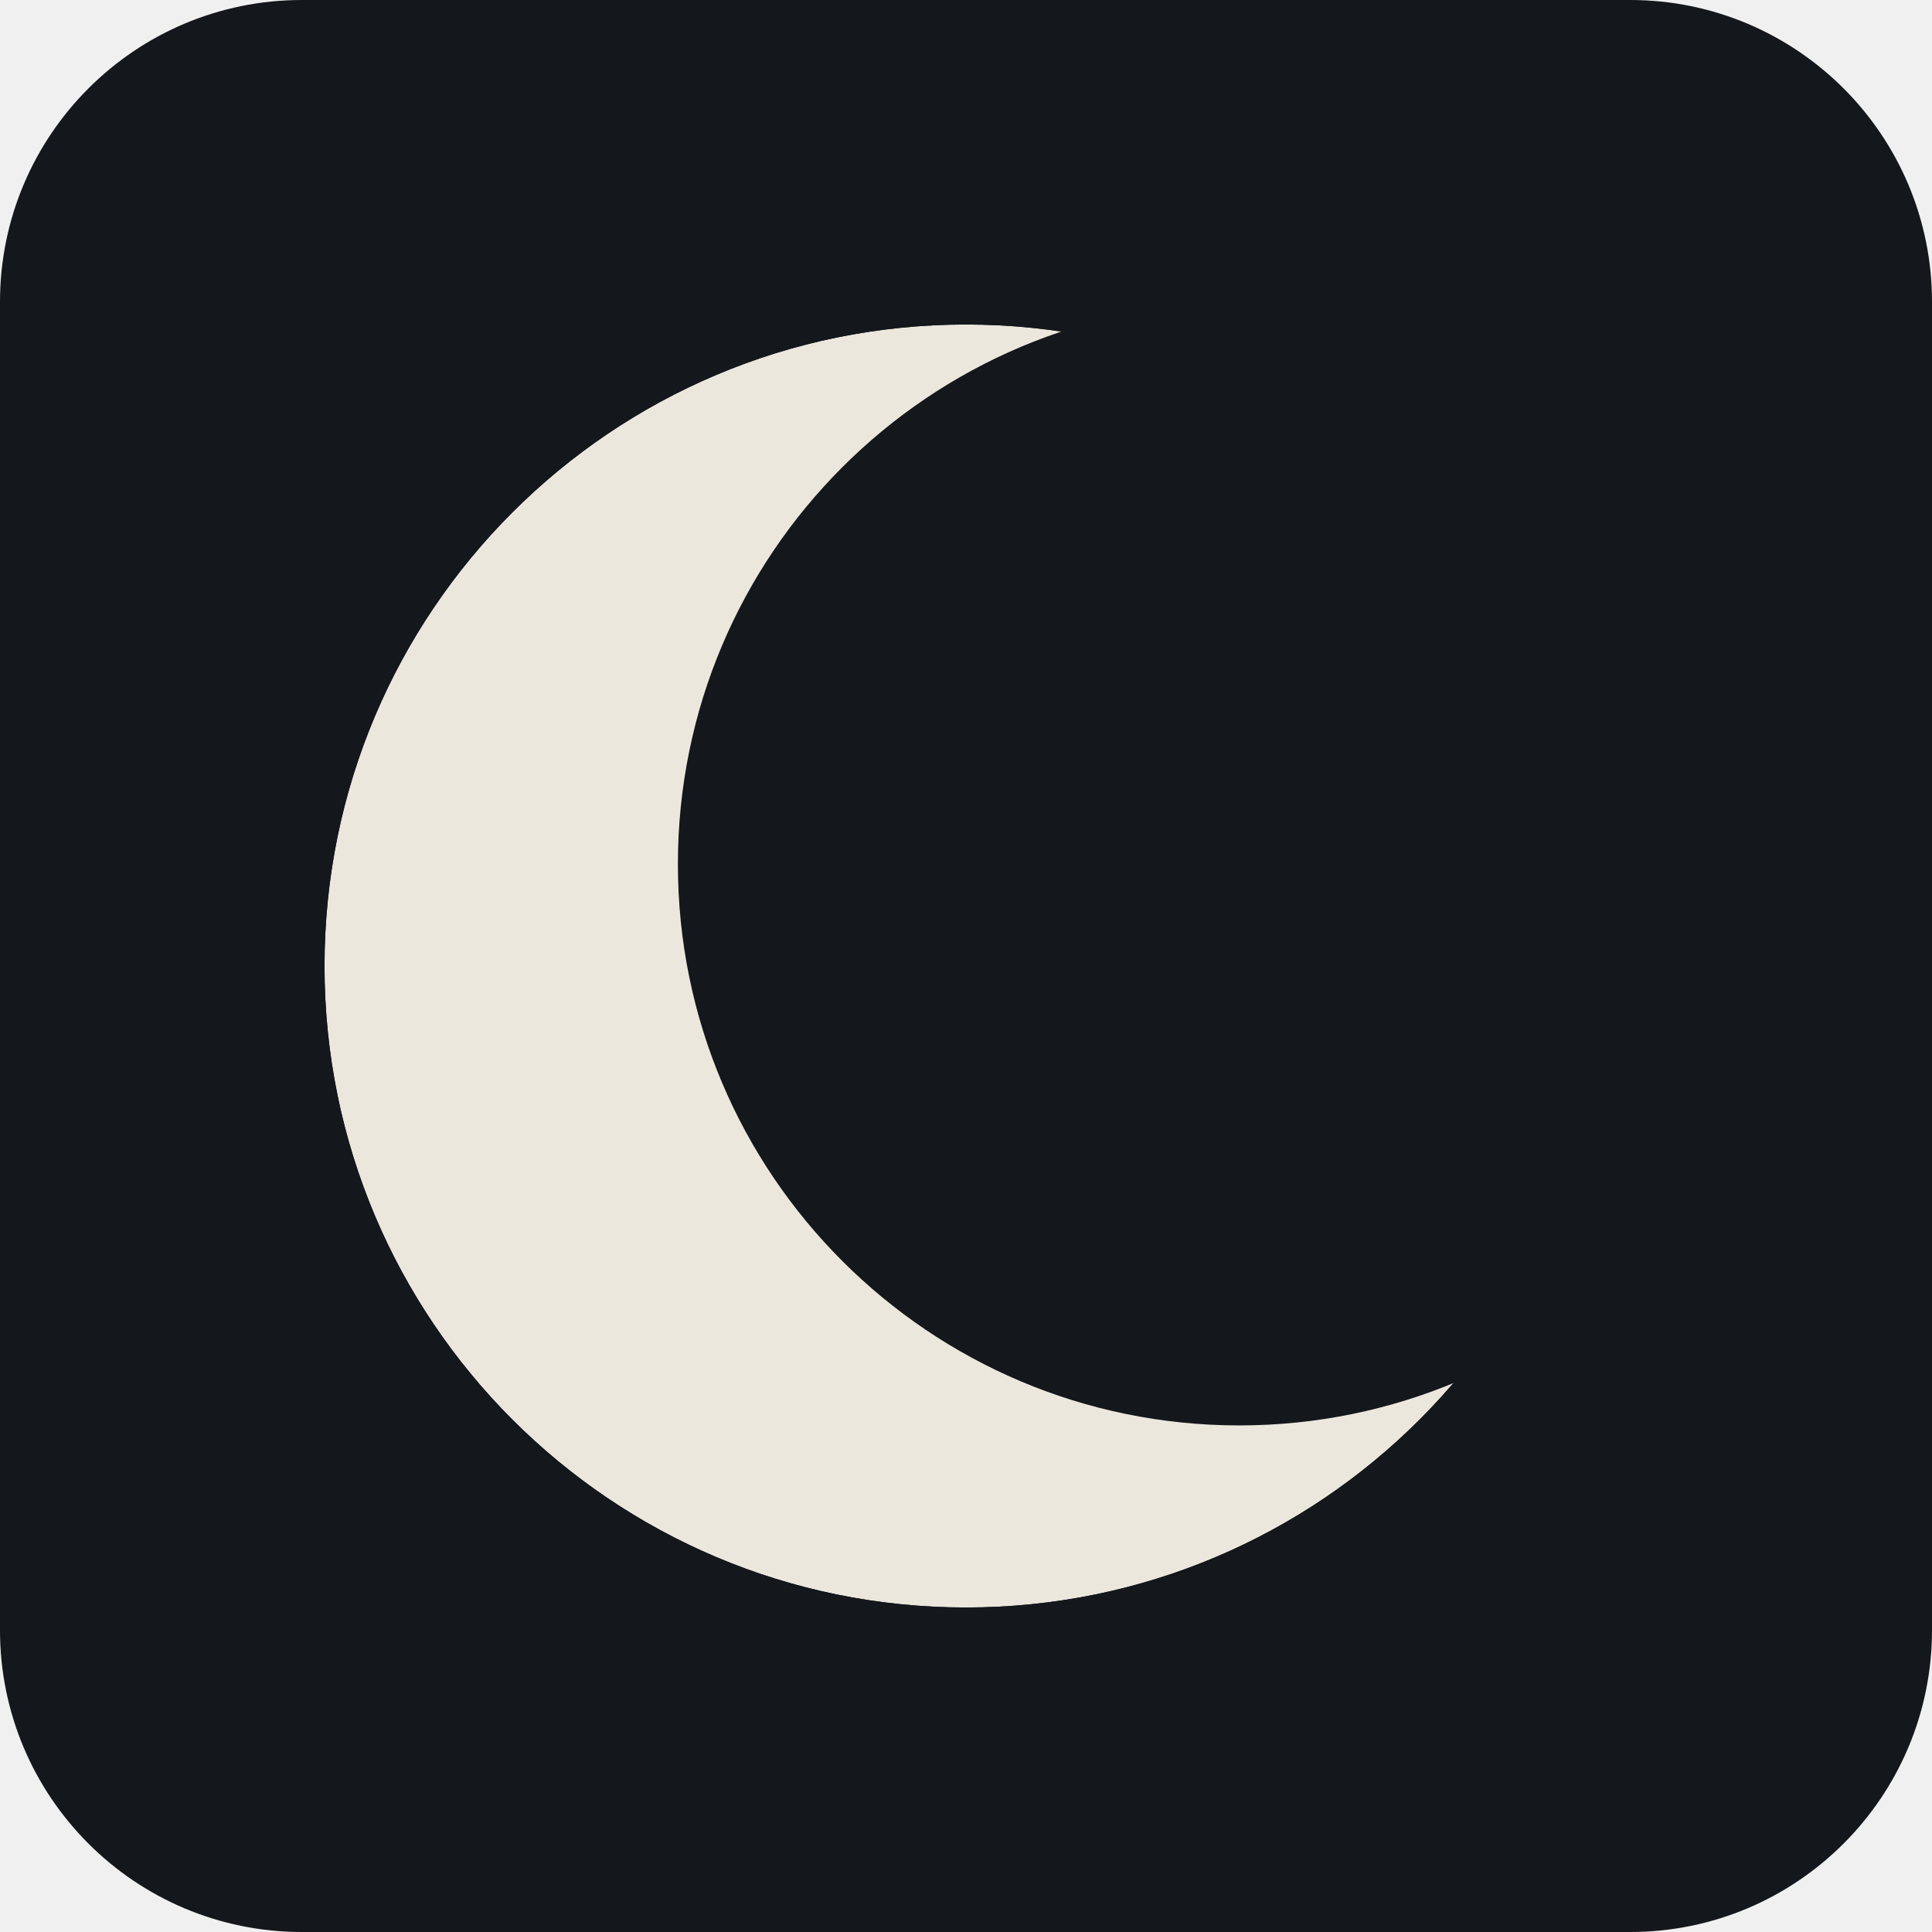
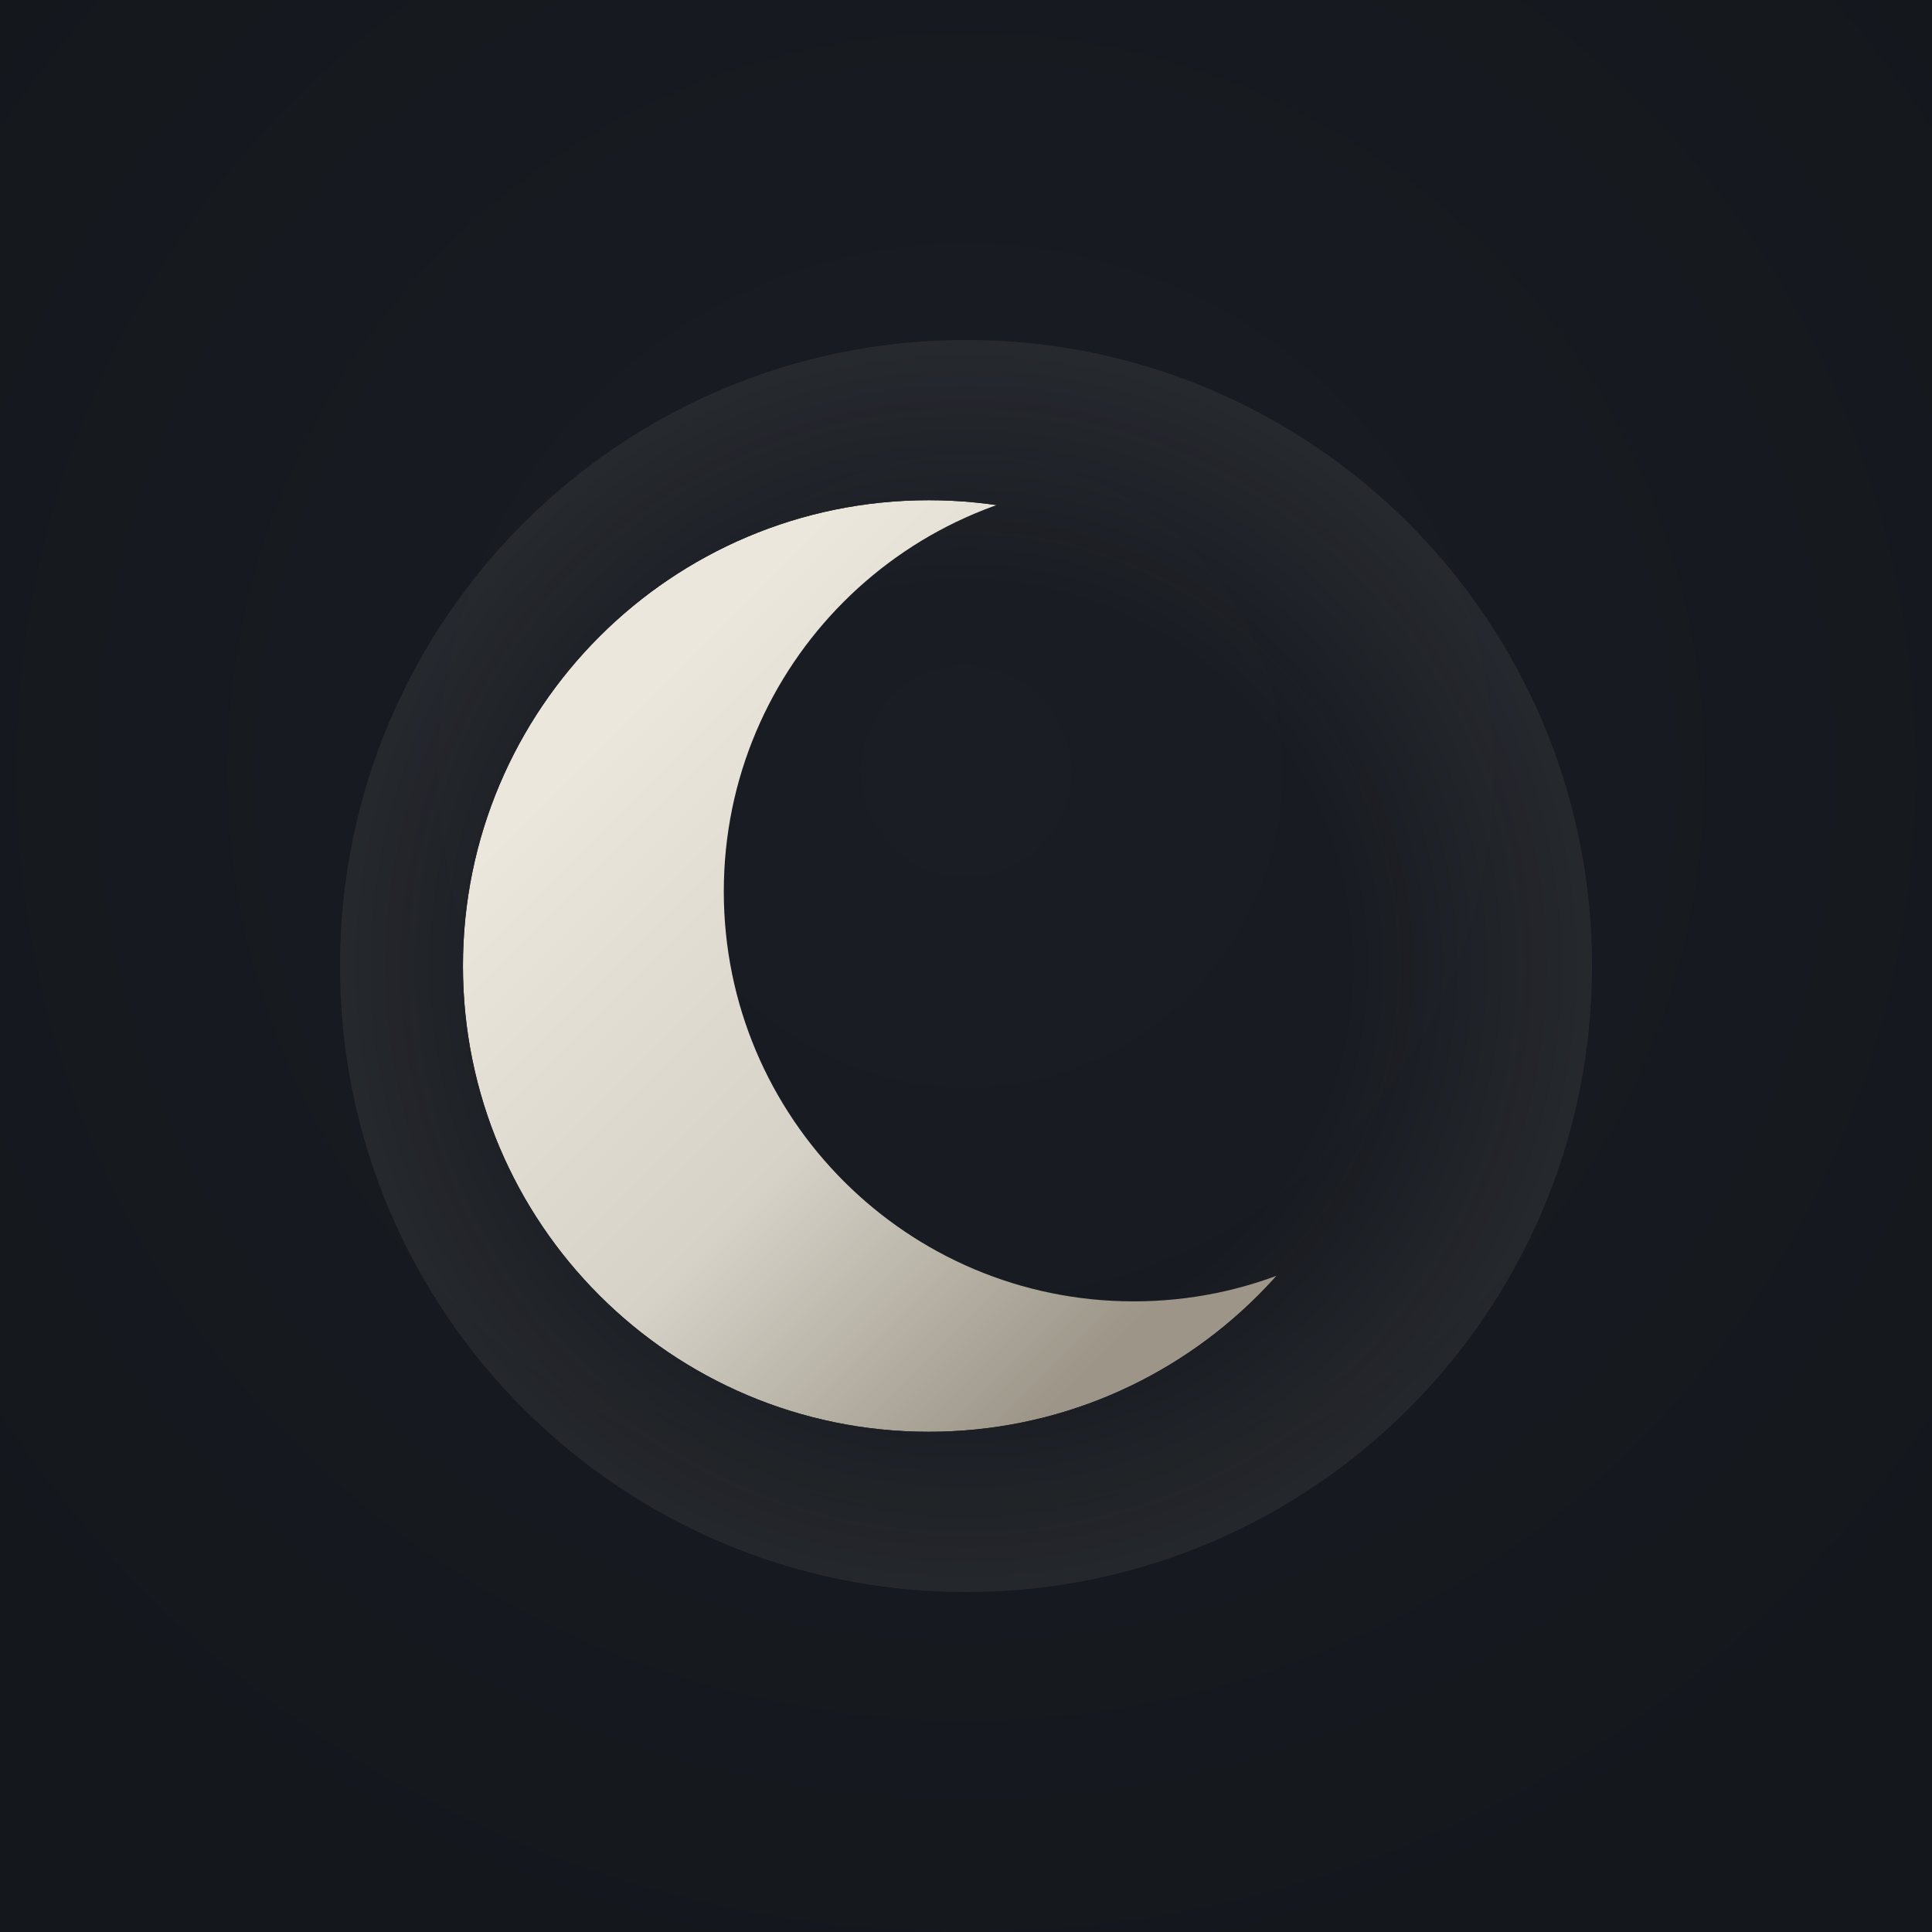
- <svg xmlns="http://www.w3.org/2000/svg" viewBox="0 0 512 512" role="img" aria-label="Barakah Hub">
+ <svg xmlns="http://www.w3.org/2000/svg" width="128" height="128" viewBox="0 0 128 128">
  <defs>
-     <mask id="cr">
-       <rect width="512" height="512" fill="black" />
-       <circle cx="256" cy="256" r="170" fill="white" />
-       <circle cx="328.4" cy="229" r="148.75" fill="black" />
-     </mask>
+     <radialGradient id="bg" cx="50%" cy="40%" r="65%">
+       <stop offset="0%" stop-color="#1a1d24" />
+       <stop offset="100%" stop-color="#14171c" />
+     </radialGradient>
+     <linearGradient id="cr" x1="20%" y1="20%" x2="80%" y2="80%">
+       <stop offset="0%" stop-color="#ebe7dd" />
+       <stop offset="55%" stop-color="#d6d2c7" />
+       <stop offset="100%" stop-color="#9c9588" />
+     </linearGradient>
+     <radialGradient id="glow" cx="50%" cy="50%" r="50%">
+       <stop offset="60%" stop-color="rgba(214,210,199,0.18)" stop-opacity="0" />
+       <stop offset="100%" stop-color="rgba(214,210,199,0.18)" stop-opacity="0.45" />
+     </radialGradient>
  </defs>
-   <rect width="512" height="512" rx="80" fill="#14171c" />
-   <circle cx="256" cy="256" r="170" fill="#ebe7dd" mask="url(#cr)" />
+   <rect width="128" height="128" fill="url(#bg)" />
+   <circle cx="64" cy="64" r="41.475" fill="url(#glow)" />
+   <g transform="translate(24.5 24.5)">
+     <svg width="79" height="79" viewBox="0 0 128 128">
+       <defs>
+         <mask id="crmask">
+           <rect width="128" height="128" fill="black" />
+           <circle cx="60" cy="64" r="50" fill="white" />
+           <circle cx="82" cy="56" r="44" fill="black" />
+         </mask>
+       </defs>
+       <circle cx="60" cy="64" r="50" fill="url(#cr)" mask="url(#crmask)" />
+     </svg>
+   </g>
</svg>
